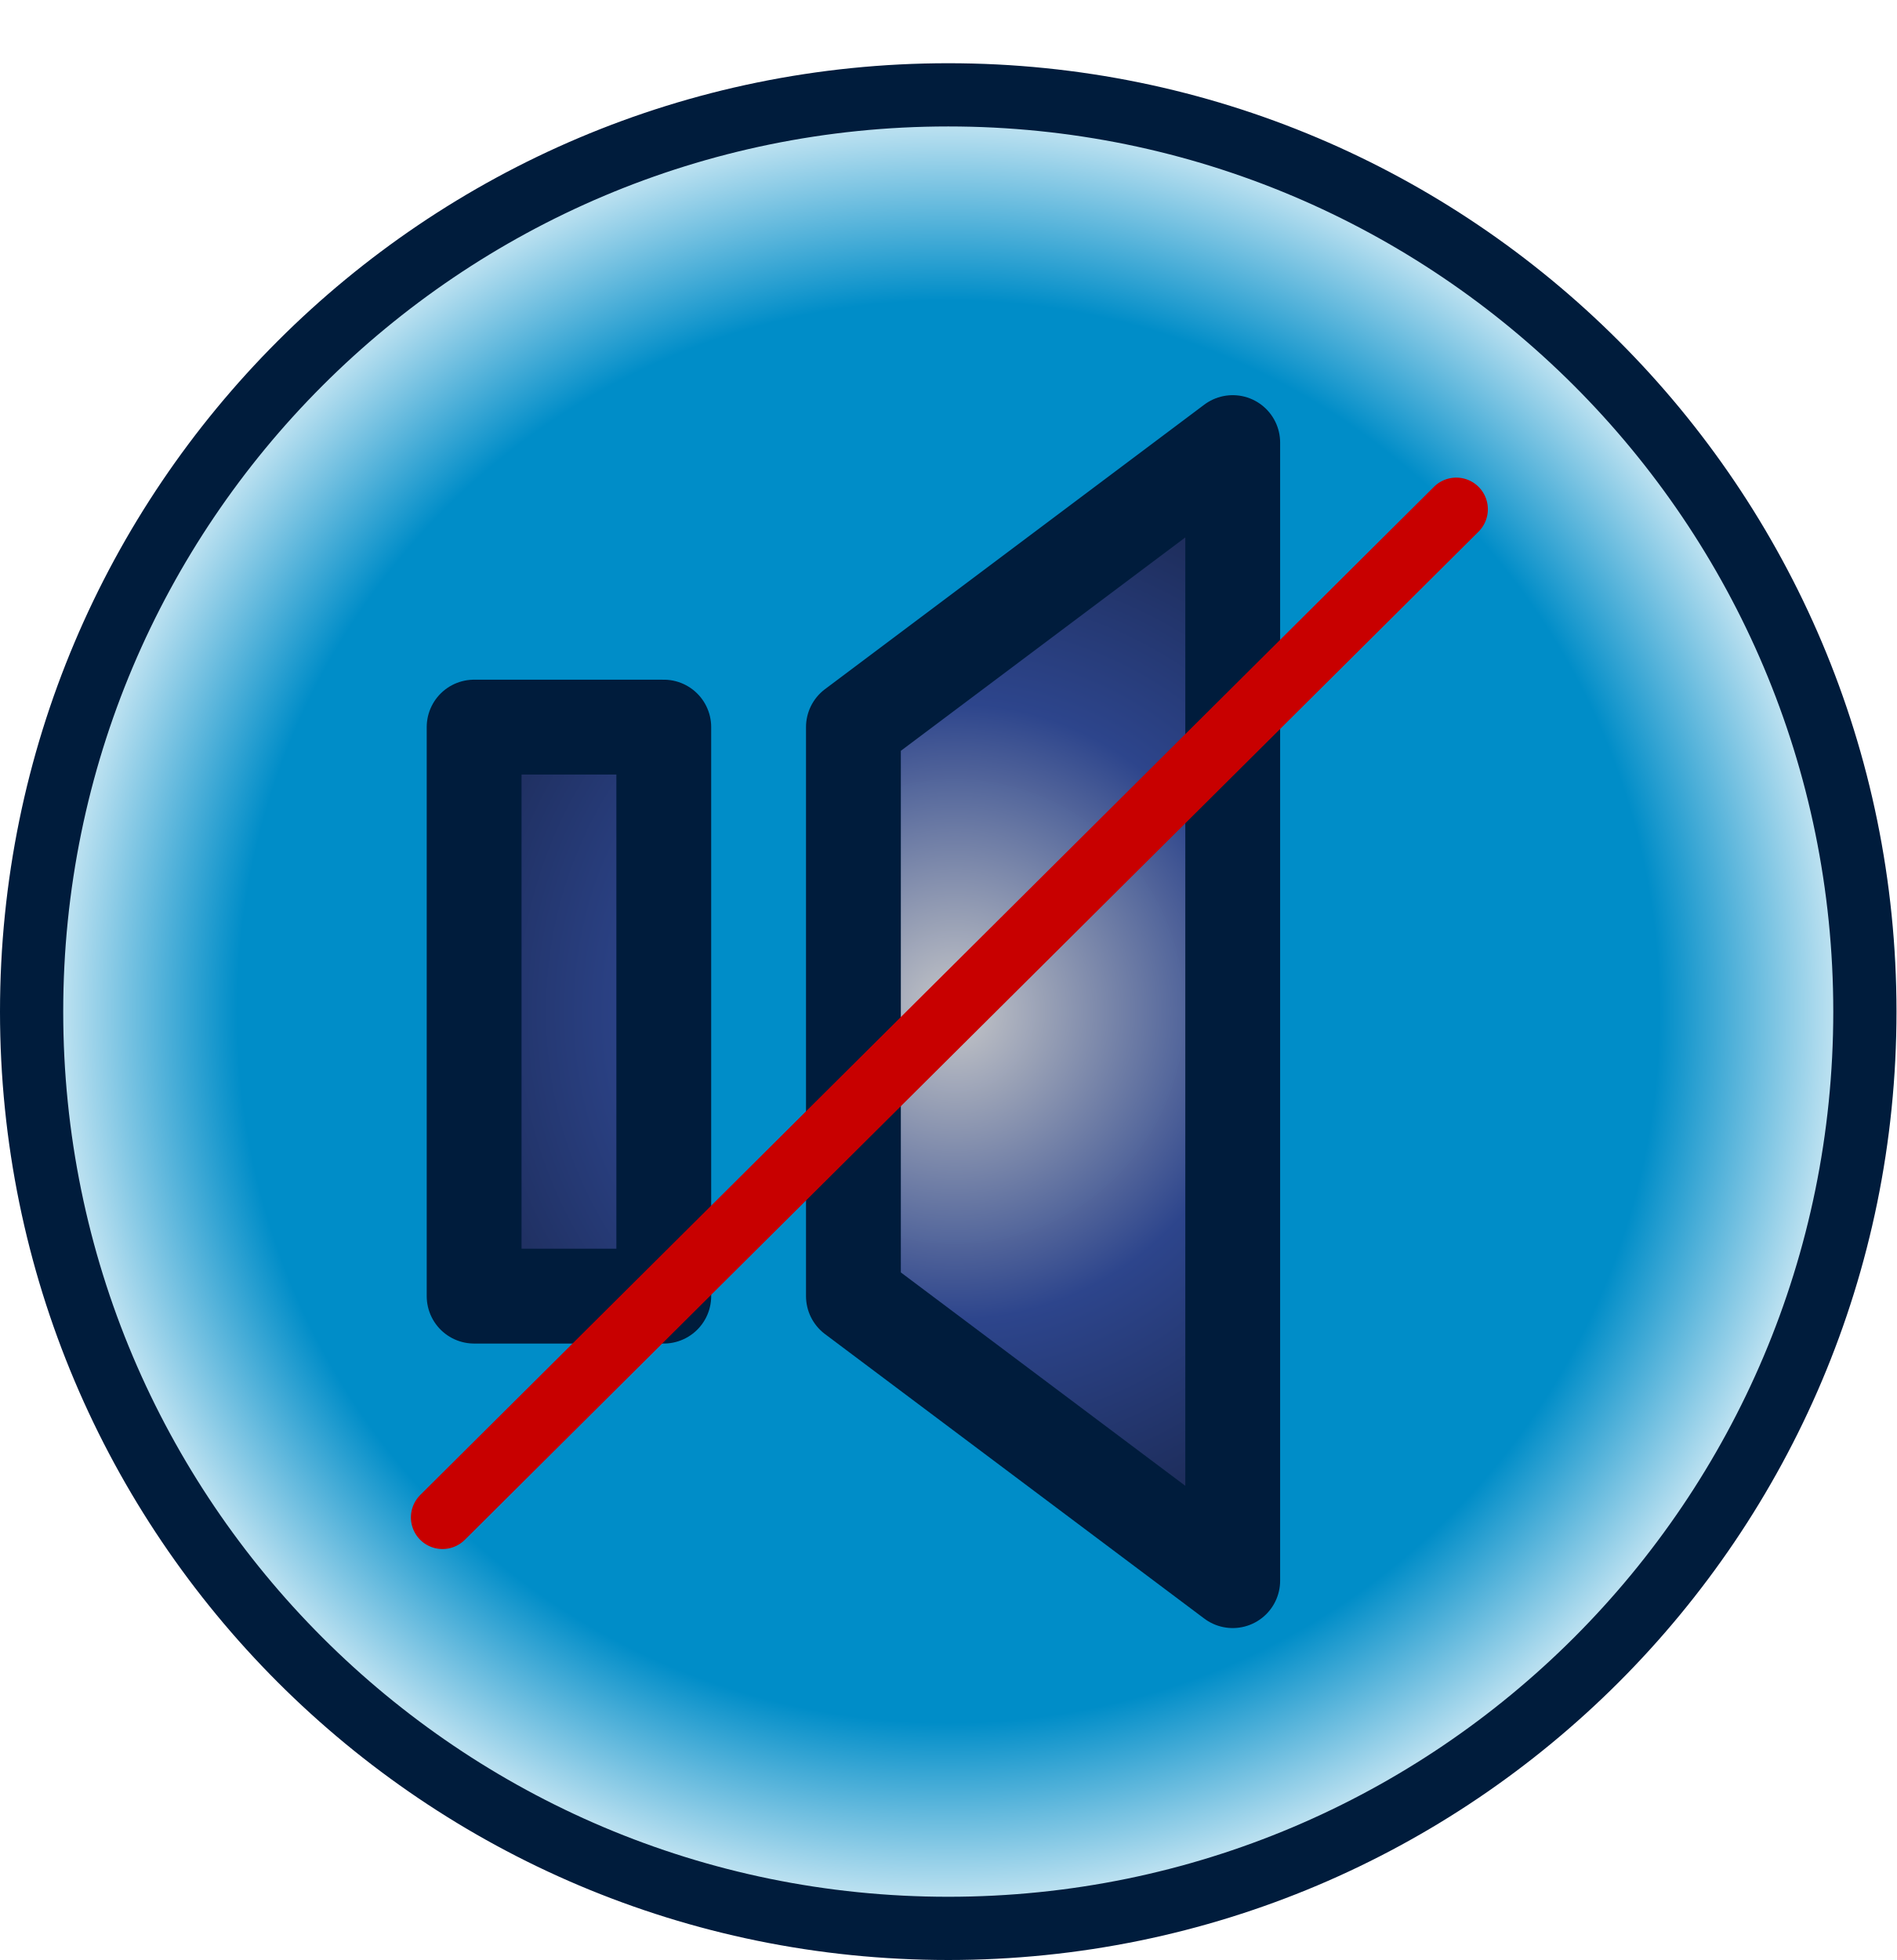
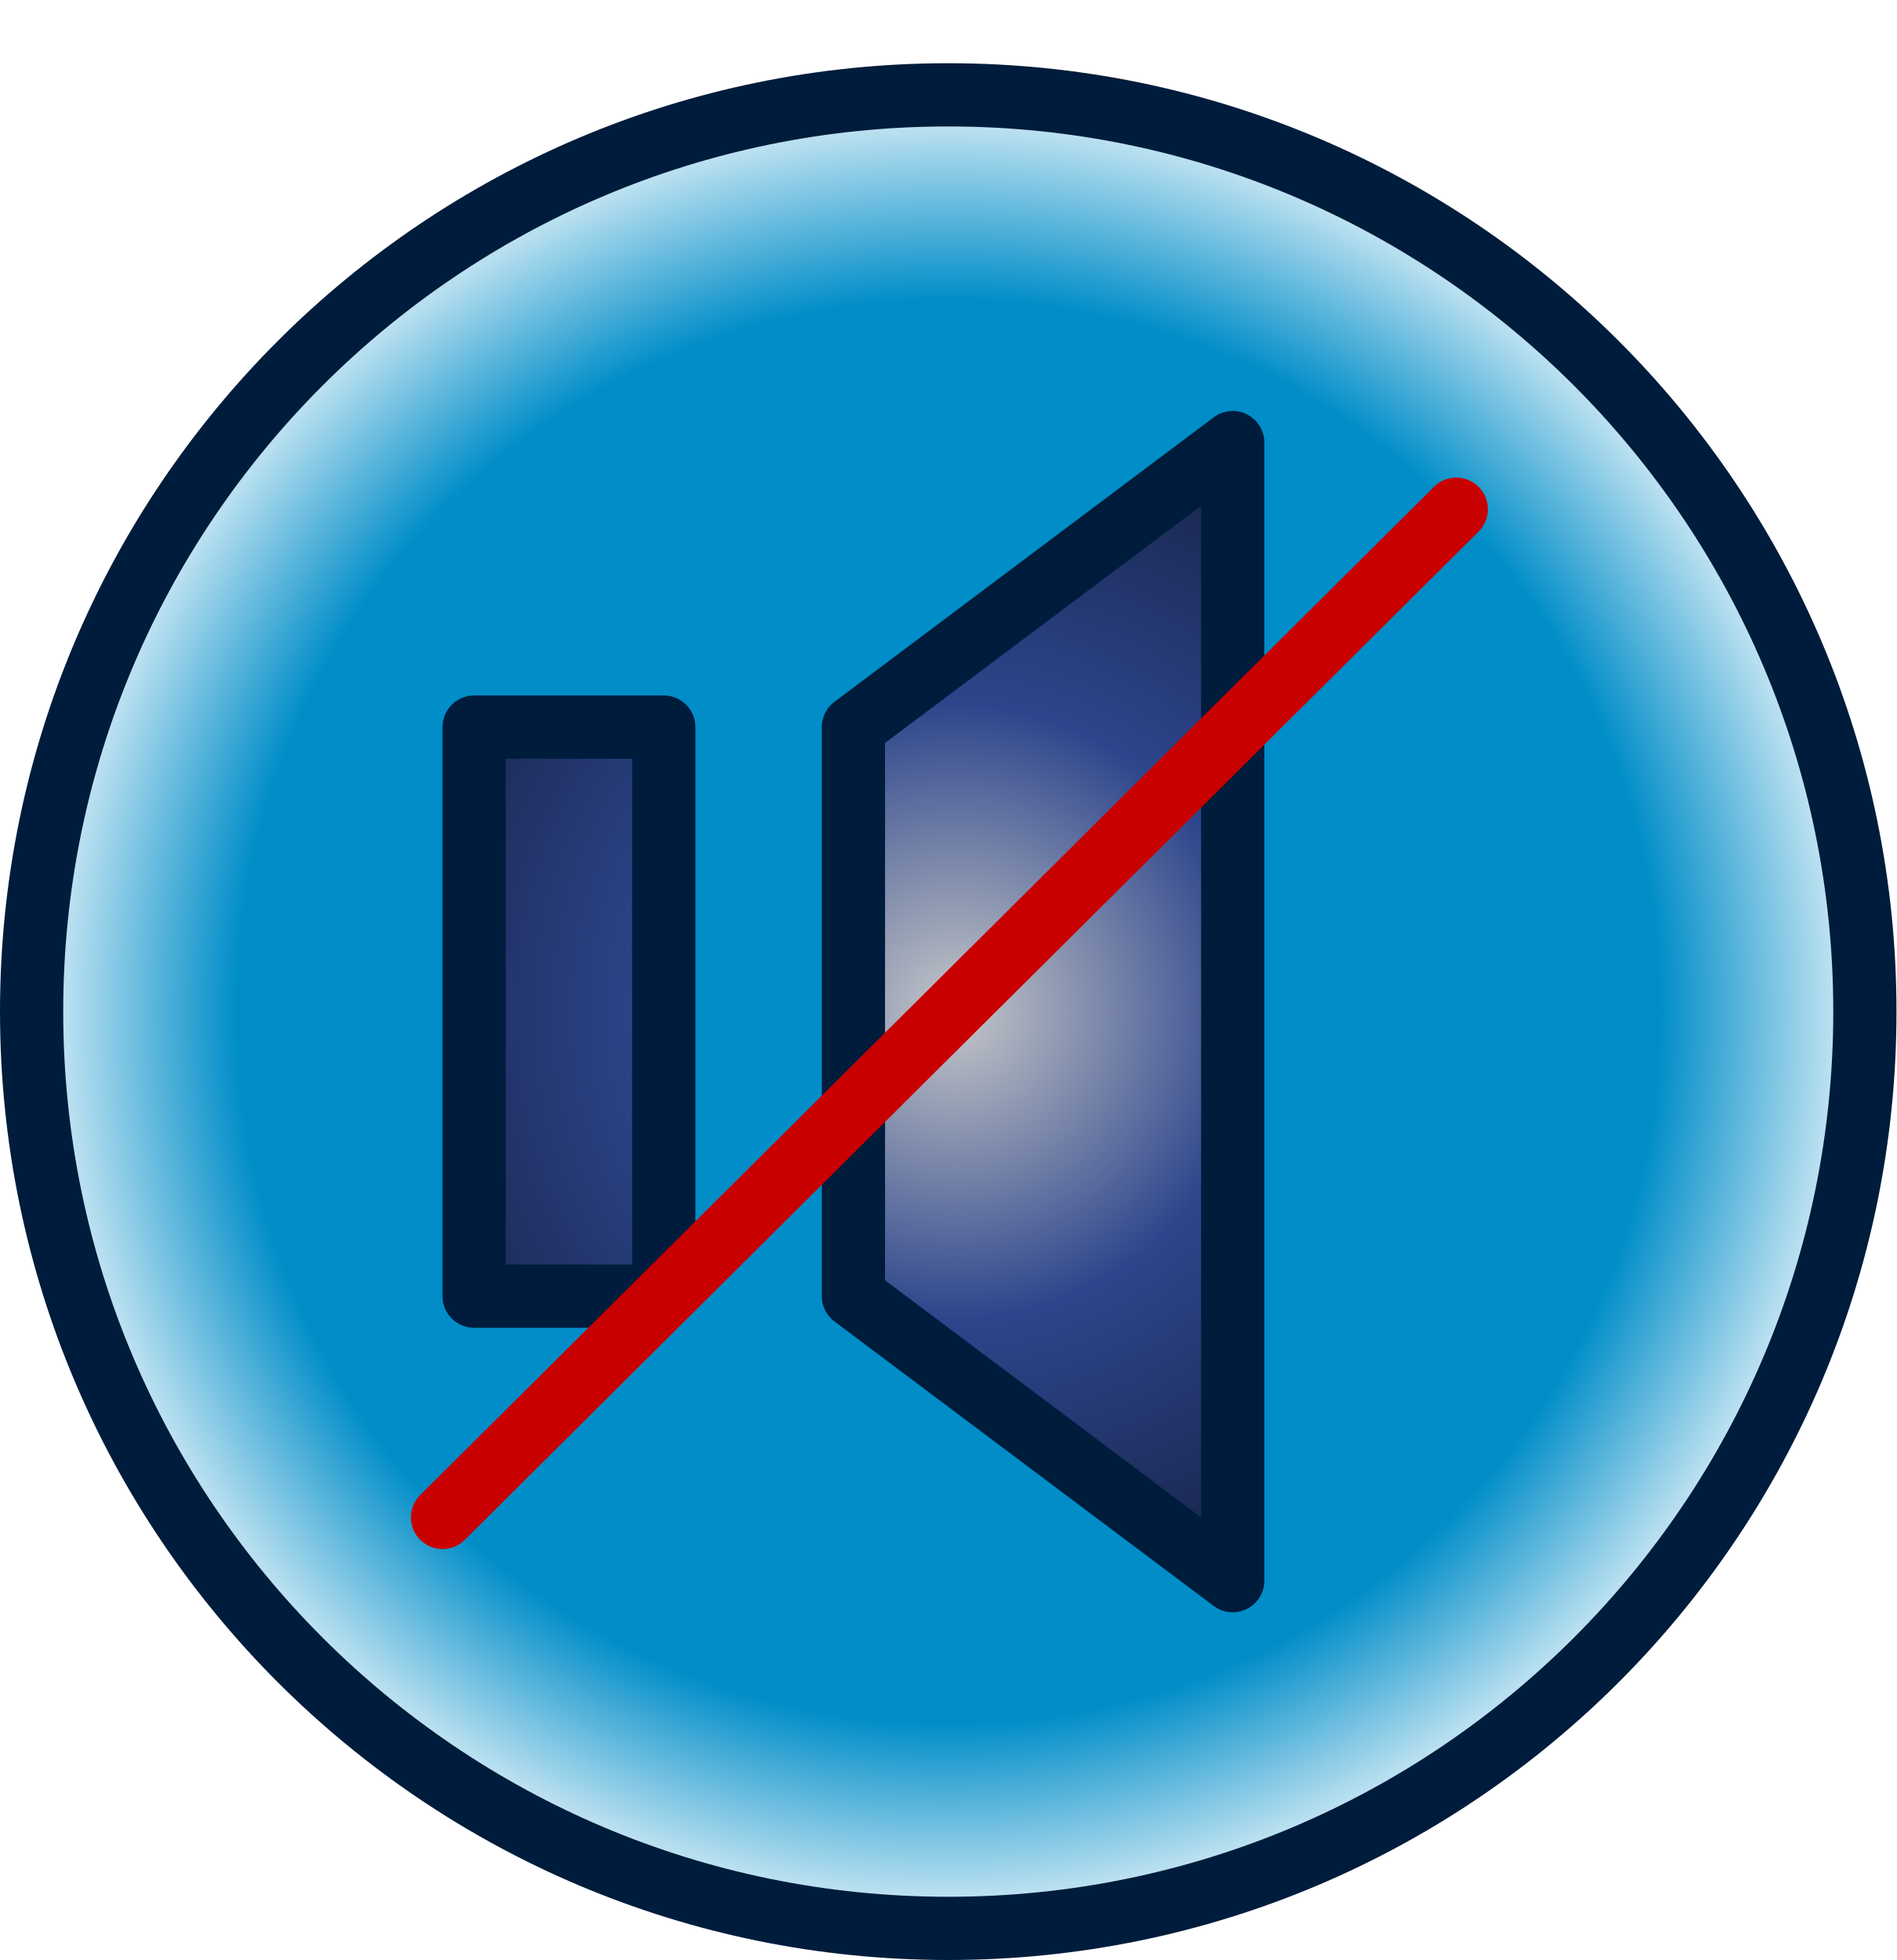
<svg xmlns="http://www.w3.org/2000/svg" xmlns:xlink="http://www.w3.org/1999/xlink" width="30" height="31" id="svg2" version="1.0">
  <defs id="defs4">
    <radialGradient r="4.5" fy="9.991" fx="9.456" cy="9.991" cx="9.456" gradientTransform="matrix(2.210146,-9.7354351e-3,9.9199716e-3,2.25204,-10.92684,-12.40854)" gradientUnits="userSpaceOnUse" id="radialGradientMuteIcoN" xlink:href="#linearGradientIco" />
    <linearGradient id="linearGradientBase">
      <stop style="stop-color:#ffffff;stop-opacity:1;" offset="0" id="stop3186" />
      <stop id="stop3188" offset="0.725" style="stop-color:#a5e5fa;stop-opacity:1;" />
      <stop style="stop-color:#000000;stop-opacity:1;" offset="1" id="stop3190" />
    </linearGradient>
    <linearGradient id="linearGradientIco">
      <stop style="stop-color:#c7c7c7;stop-opacity:0.992;" offset="0" id="stop2648" />
      <stop id="stop2650" offset="0.325" style="stop-color:#2d458c;stop-opacity:1;" />
      <stop style="stop-color:#000000;stop-opacity:1;" offset="1" id="stop2652" />
    </linearGradient>
    <linearGradient id="linearGradientBaseP">
      <stop id="stop5099" offset="0" style="stop-color:#008dc8;stop-opacity:1;" />
      <stop style="stop-color:#008dc8;stop-opacity:1;" offset="0.75" id="stop5101" />
      <stop id="stop5103" offset="1" style="stop-color:#ffffff;stop-opacity:1;" />
    </linearGradient>
    <linearGradient id="linearGradientBaseO">
      <stop id="stop3143" offset="0" style="stop-color:#ffffff;stop-opacity:1;" />
      <stop style="stop-color:#a5e5fa;stop-opacity:1;" offset="0.725" id="stop3145" />
      <stop id="stop3147" offset="1" style="stop-color:#00501c;stop-opacity:1;" />
    </linearGradient>
    <radialGradient xlink:href="#linearGradientIco" id="radialGradient2211" gradientUnits="userSpaceOnUse" gradientTransform="matrix(2.190382,-9.528082e-8,9.5079074e-8,2.218343,-10.64084,-12.16392)" cx="9.456" cy="9.991" fx="9.456" fy="9.991" r="4.5" />
    <radialGradient xlink:href="#linearGradientIco" id="radialGradient2213" gradientUnits="userSpaceOnUse" gradientTransform="matrix(2.190382,-9.528082e-8,9.5079074e-8,2.218343,-10.64084,-12.16392)" cx="9.456" cy="9.991" fx="9.456" fy="9.991" r="4.5" />
    <radialGradient xlink:href="#linearGradientBaseP" id="radialGradient4228" cx="15" cy="15" fx="15" fy="15" r="15" gradientUnits="userSpaceOnUse" />
  </defs>
  <g id="layer1">
    <g id="g2205">
      <path style="fill:url(#radialGradient4228);fill-opacity:1;stroke:#001c3c;stroke-width:1;stroke-linecap:round;stroke-linejoin:round;stroke-miterlimit:4;stroke-dasharray:none;stroke-opacity:1" id="path3251" d="M 29.5 15 A 14.5 14.5 0 1 1  0.5,15 A 14.5 14.5 0 1 1  29.5 15 z" transform="translate(0,1)" />
-       <g style="fill:url(#radialGradientMuteIcoN);fill-opacity:1" id="gMuteIco" transform="matrix(1.5,0,0,1.499989,0,1.000167)">
-         <path style="fill:url(#radialGradient2211);fill-opacity:1;fill-rule:evenodd;stroke:#001c3c;stroke-width:1px;stroke-linecap:round;stroke-linejoin:round;stroke-opacity:1" d="M 5,7 L 5,13 L 7,13 L 7,7 L 5,7 z " id="MuteIcoLeft" />
-         <path style="fill:url(#radialGradient2213);fill-opacity:1;fill-rule:evenodd;stroke:#001c3c;stroke-width:1px;stroke-linecap:round;stroke-linejoin:round;stroke-opacity:1" d="M 9,7 L 9,13 L 13,16 L 13,4 L 9,7 z " id="MuteIcoRight" />
+       <g style="fill:url(#radialGradientMuteIcoN);fill-opacity:1;stroke:#001c3c;stroke-opacity:1;stroke-width:0.667;stroke-miterlimit:4;stroke-dasharray:none" id="gMuteIco" transform="matrix(1.5,0,0,1.499989,0,1.000167)">
+         <path style="fill:url(#radialGradient2211);fill-opacity:1;fill-rule:evenodd;stroke:#001c3c;stroke-width:0.667;stroke-linecap:round;stroke-linejoin:round;stroke-opacity:1;stroke-miterlimit:4;stroke-dasharray:none" d="M 5,7 L 5,13 L 7,13 L 7,7 L 5,7 z " id="MuteIcoLeft" />
+         <path style="fill:url(#radialGradient2213);fill-opacity:1;fill-rule:evenodd;stroke:#001c3c;stroke-width:0.667;stroke-linecap:round;stroke-linejoin:round;stroke-opacity:1;stroke-miterlimit:4;stroke-dasharray:none" d="M 9,7 L 9,13 L 13,16 L 13,4 L 9,7 z " id="MuteIcoRight" />
      </g>
    </g>
    <path style="fill:none;fill-rule:evenodd;stroke:#c80000;stroke-width:1px;stroke-linecap:round;stroke-linejoin:round;stroke-opacity:1" d="M 7,24 L 23.036,8.054" id="path10272" />
  </g>
</svg>
